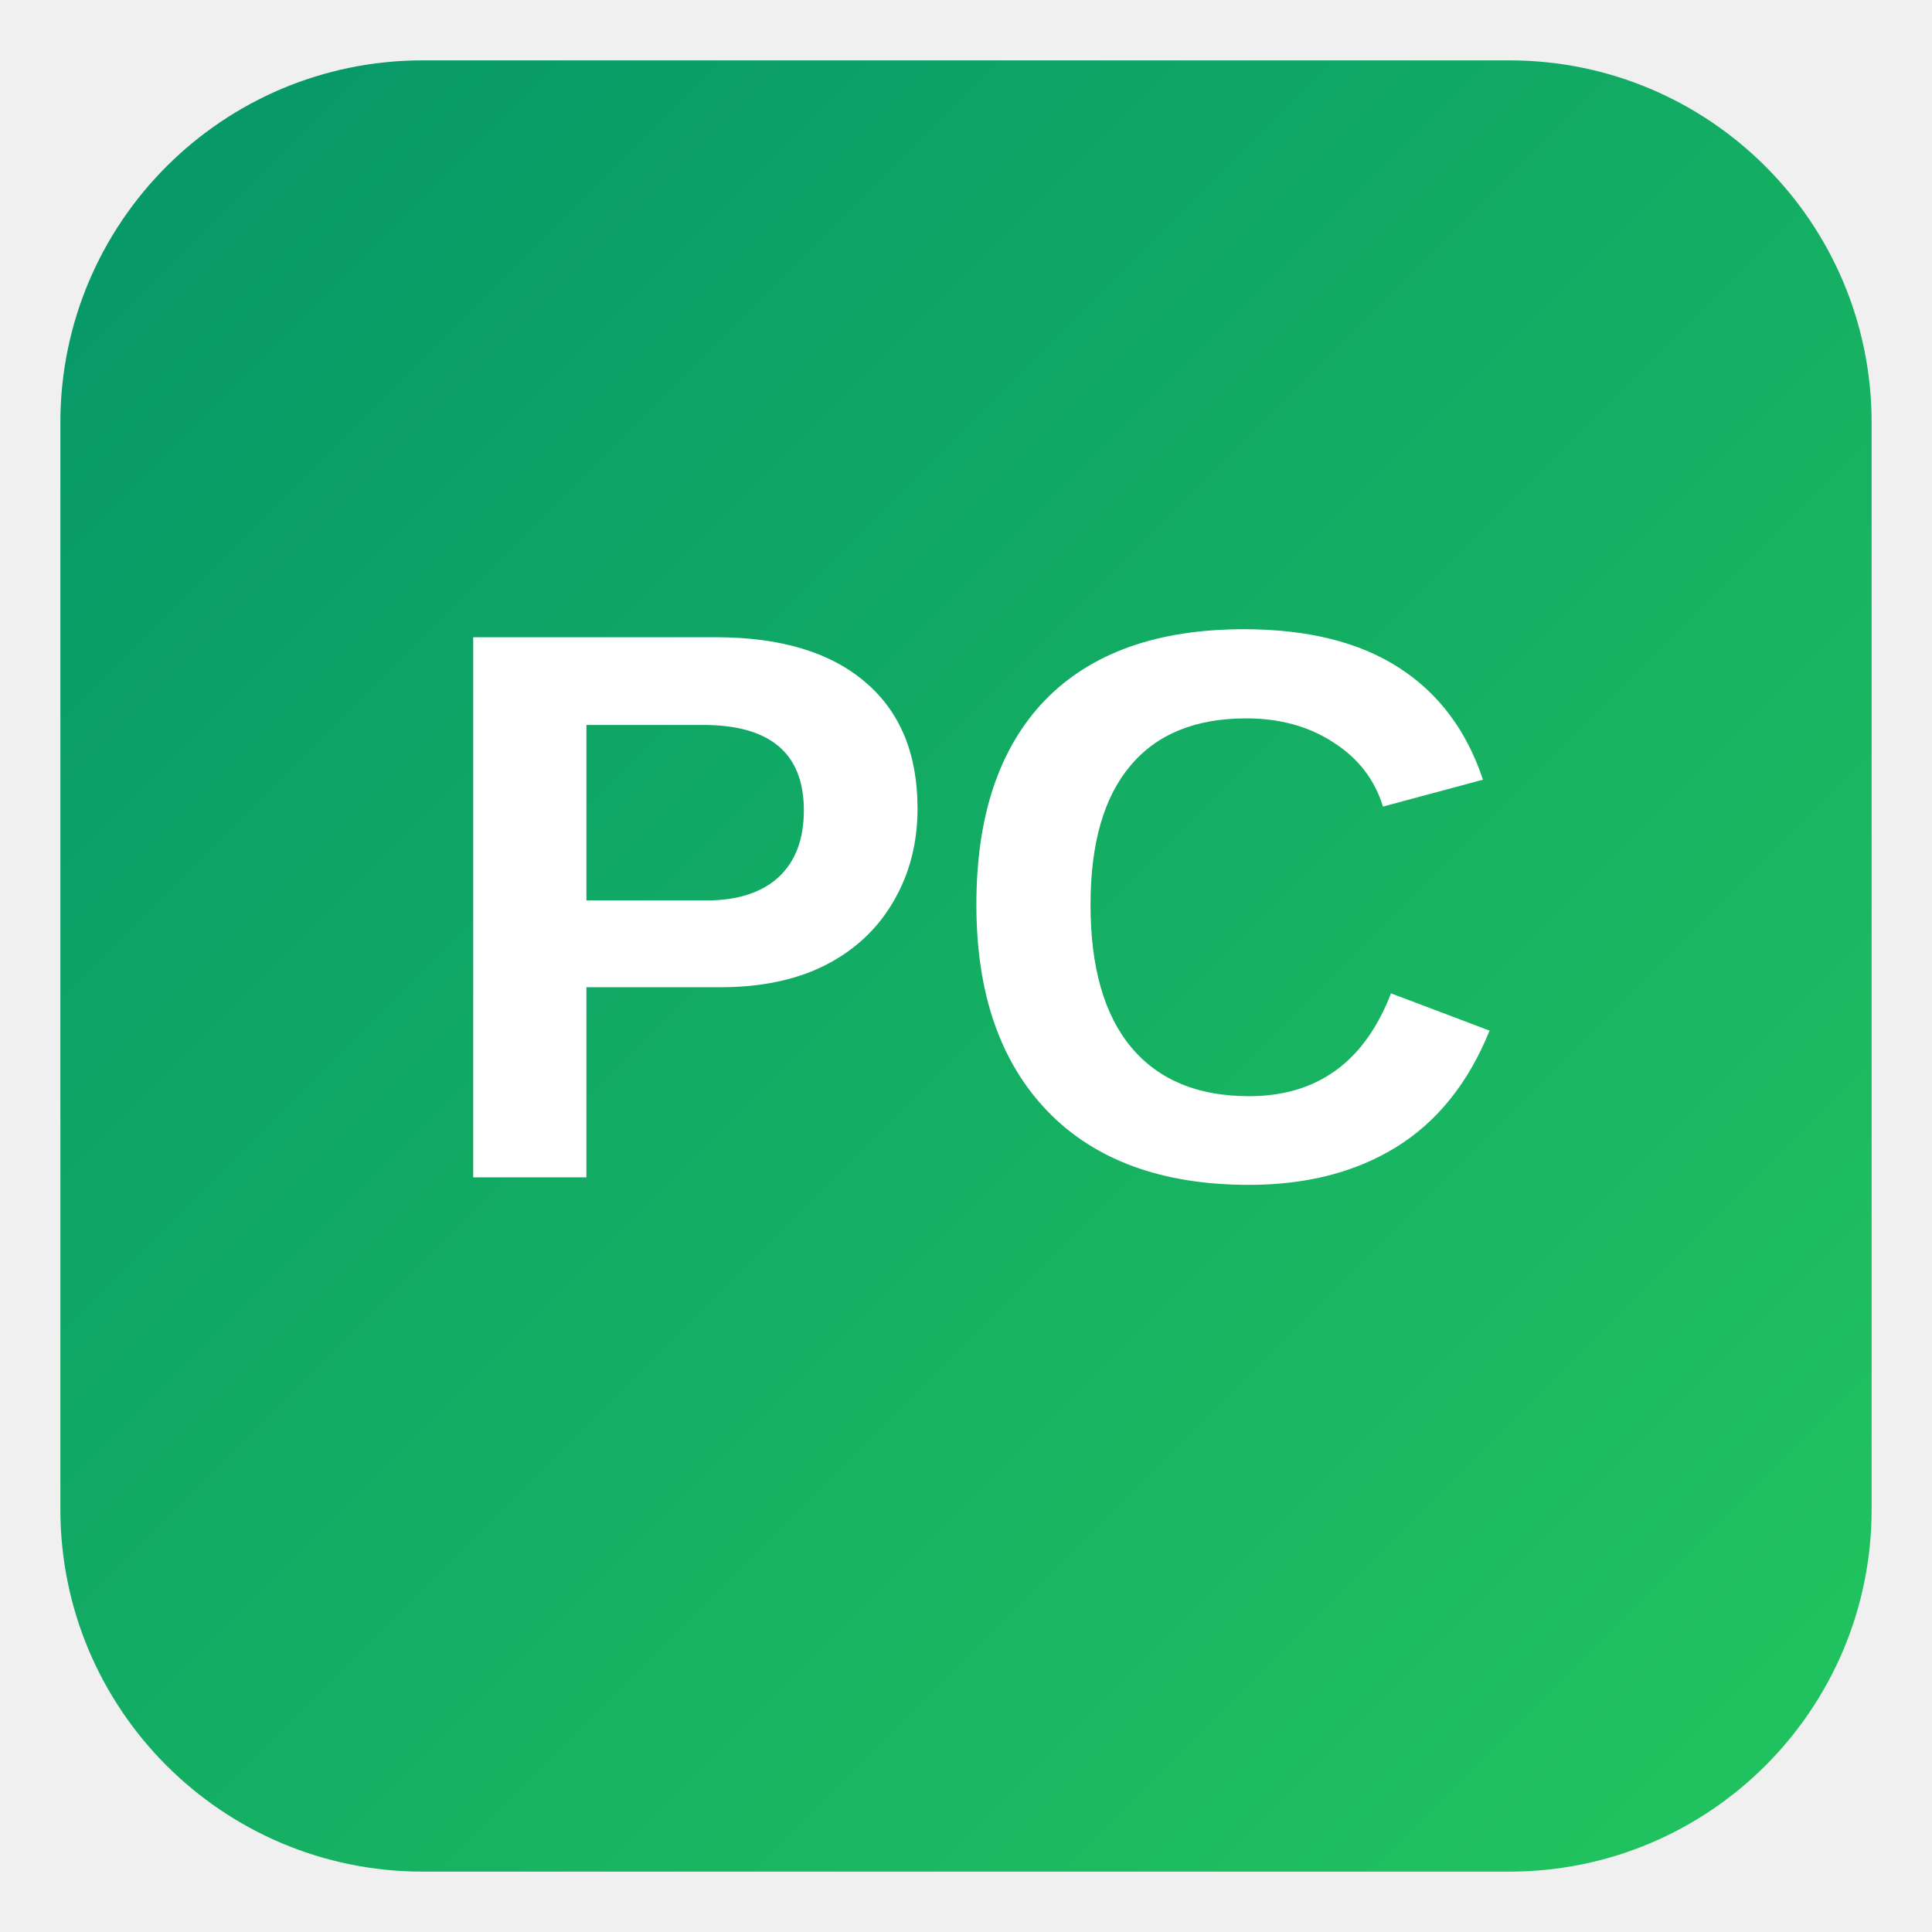
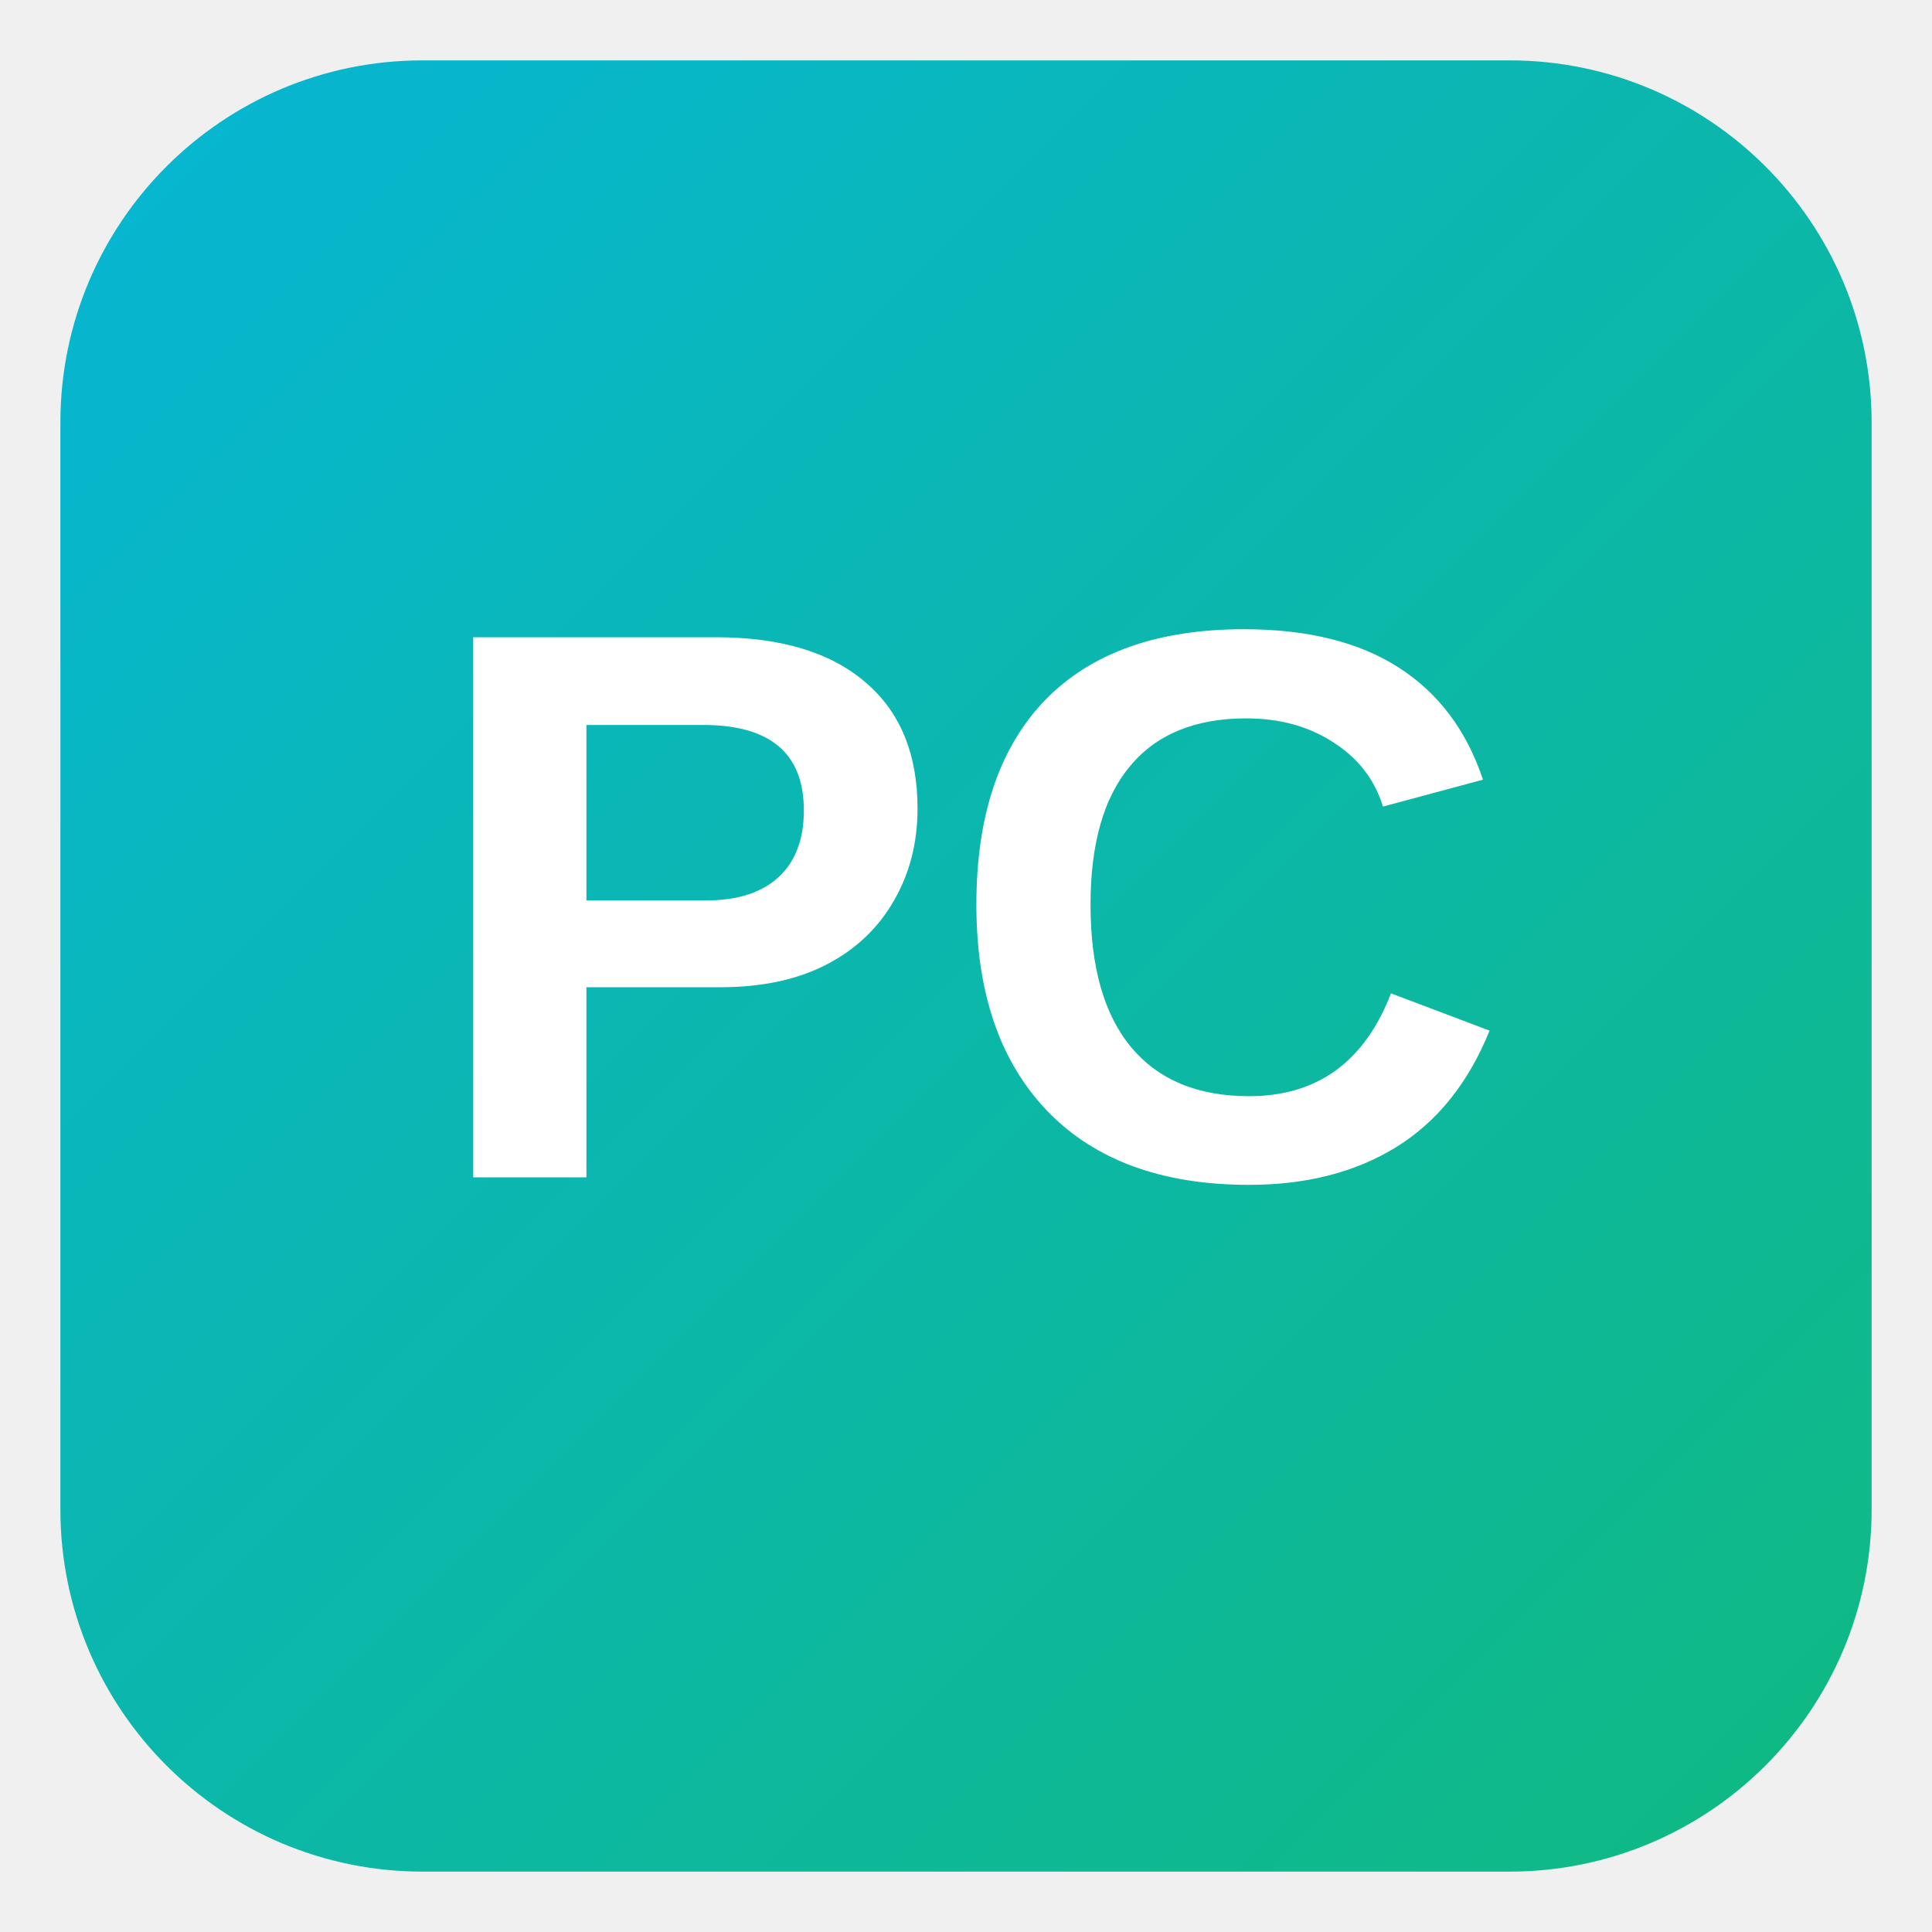
<svg xmlns="http://www.w3.org/2000/svg" viewBox="0 0 64 64" role="img" aria-label="PracticalCalculators">
  <defs>
    <linearGradient id="pc-grad" x1="0" y1="0" x2="1" y2="1">
-       <stop offset="0%" stop-color="#059669" />
-       <stop offset="100%" stop-color="#22c55e" />
+       <stop offset="0%" stop-color="#06b6d4" />
+       <stop offset="100%" stop-color="#10b981" />
    </linearGradient>
  </defs>
  <rect x="2" y="2" width="60" height="60" rx="12" fill="url(#pc-grad)" />
  <text x="32" y="39" text-anchor="middle" font-size="26" font-family="Arial, Helvetica, sans-serif" font-weight="700" fill="#ffffff">
    PC
  </text>
</svg>
